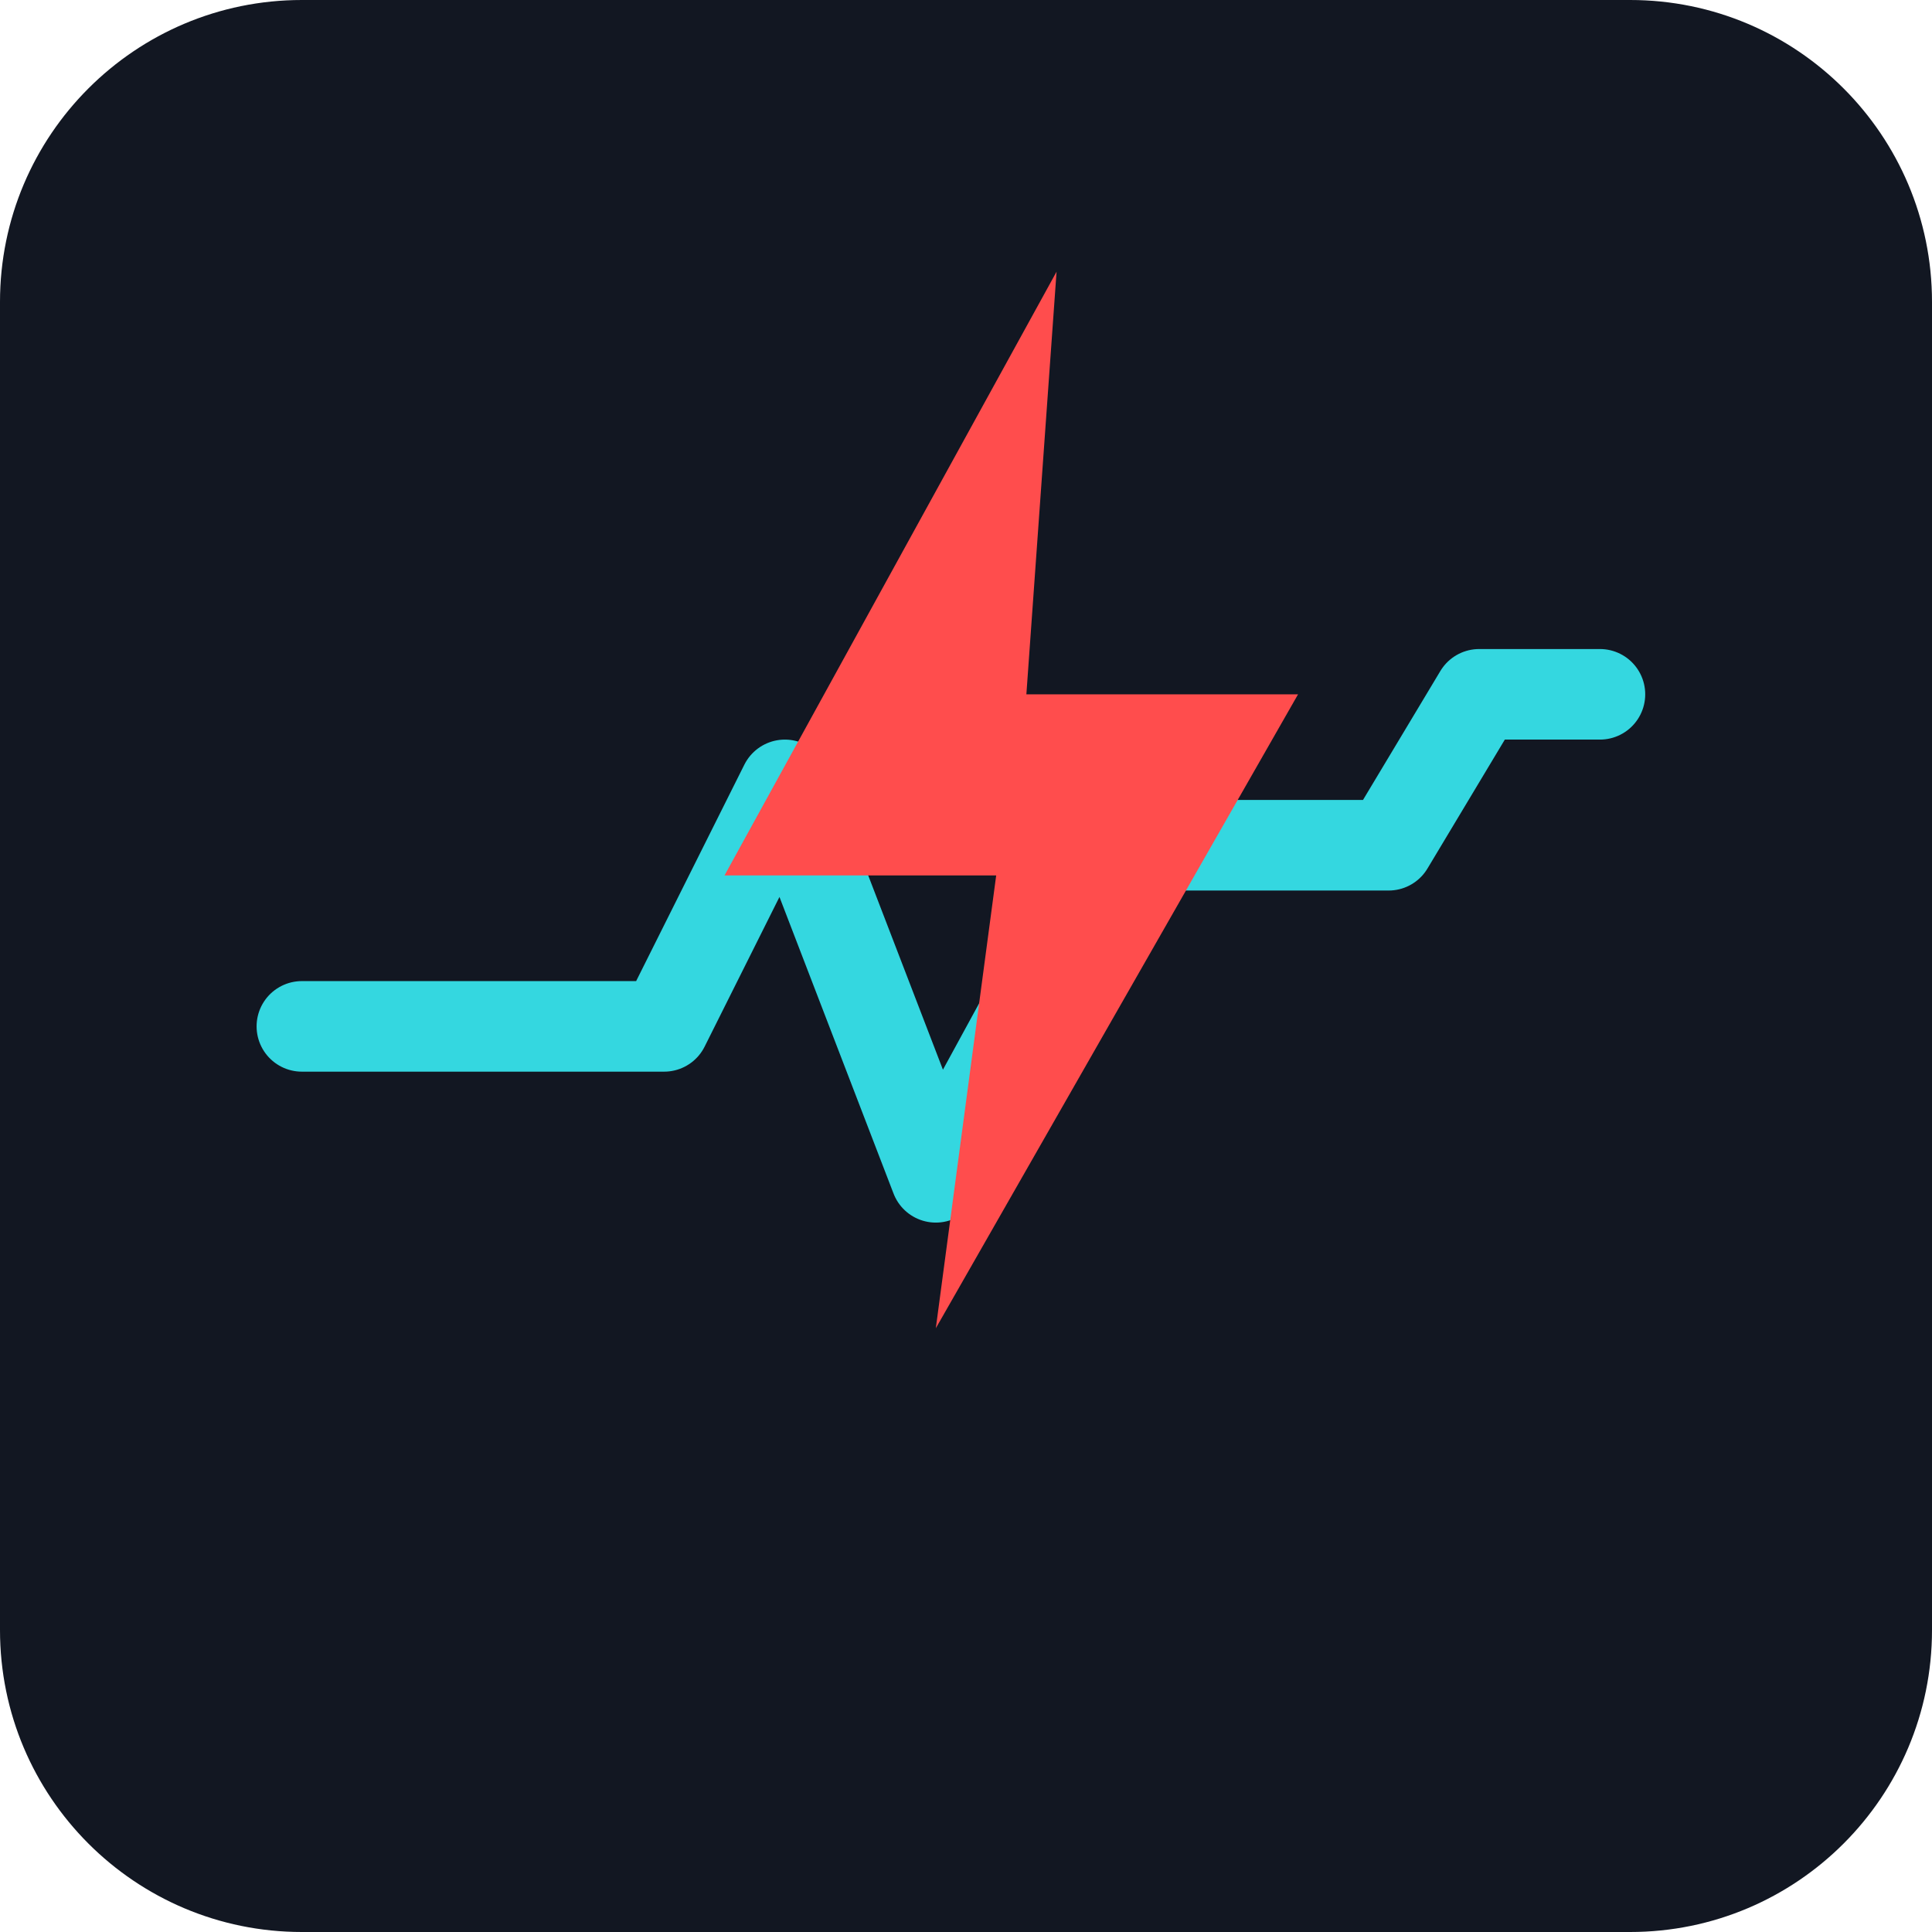
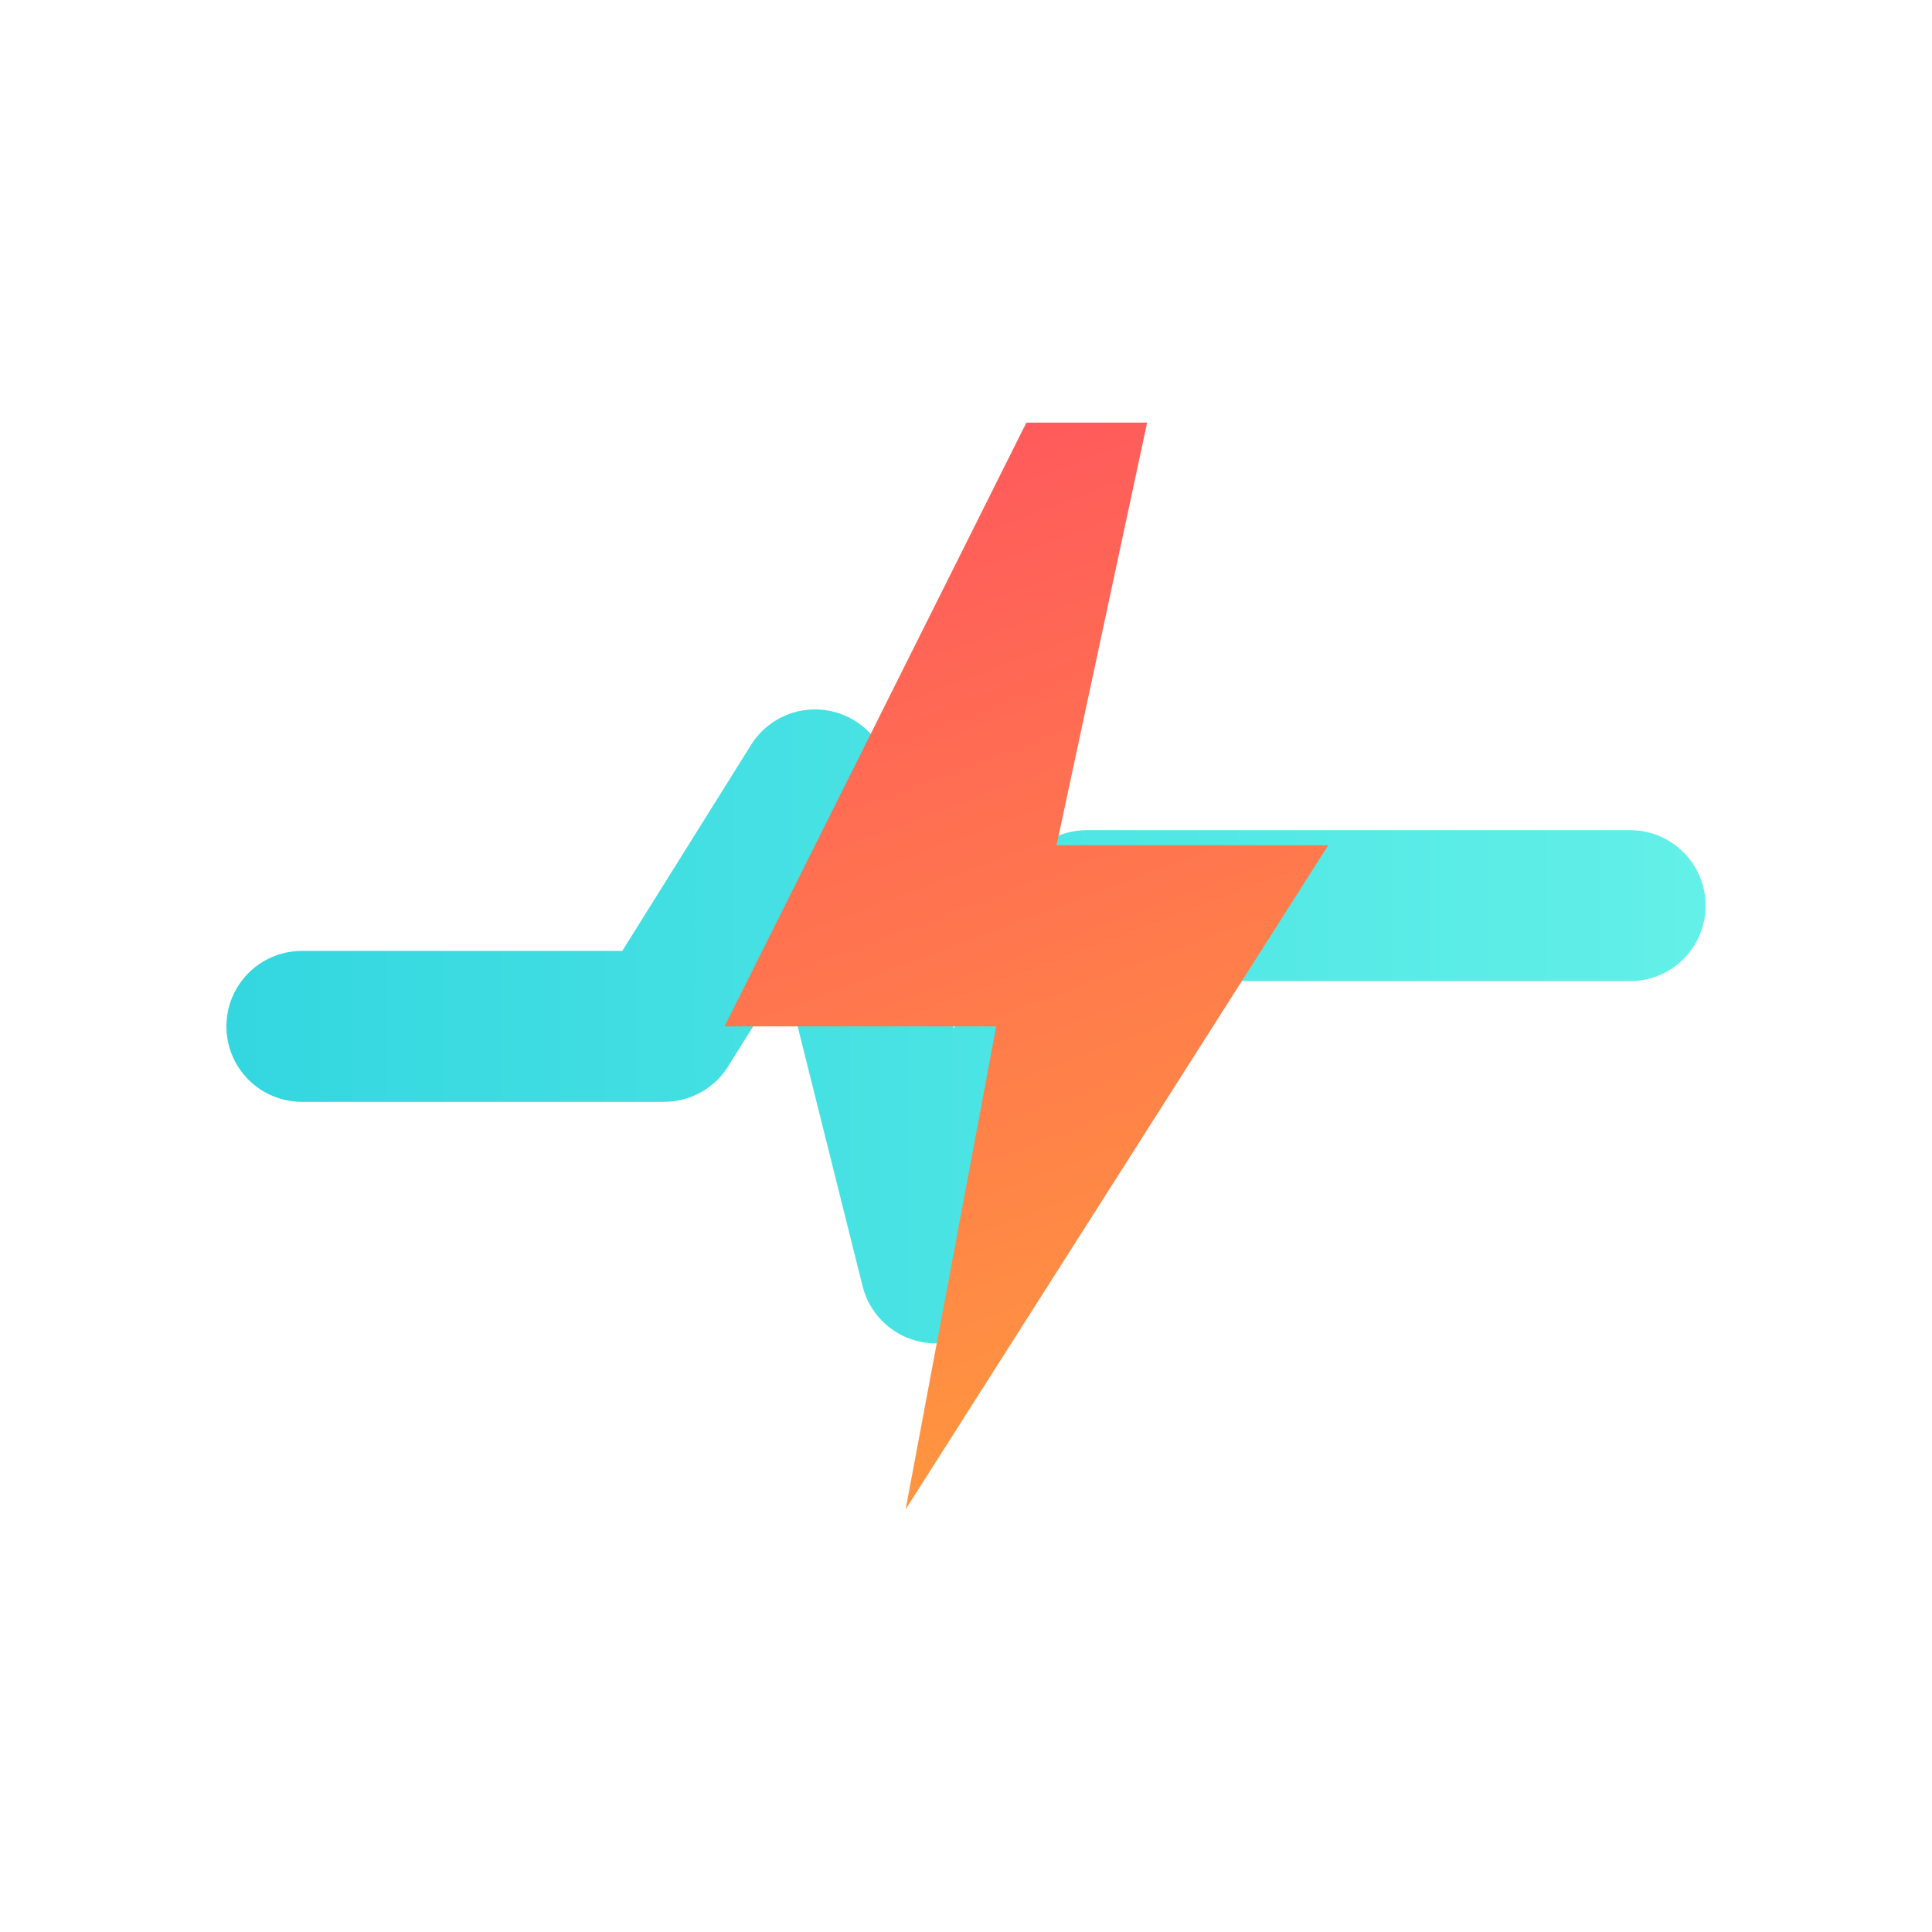
- <svg xmlns="http://www.w3.org/2000/svg" width="128" height="128" viewBox="0 0 128 128" fill="none">
-   <rect width="128" height="128" rx="20" fill="#121722" />
-   <path d="M20 68h24l8-16 10 26 12-22h18l6-10h8" stroke="#34D7E0" stroke-width="6" stroke-linecap="round" stroke-linejoin="round" />
-   <path d="M70 18l-22 40h18l-4 30 24-42H68l2-28z" fill="#FF4D4D" />
+ <svg xmlns="http://www.w3.org/2000/svg" width="64" height="64" viewBox="0 0 64 64" fill="none">
+   <defs>
+     <linearGradient id="gLine" x1="8" y1="32" x2="56" y2="32" gradientUnits="userSpaceOnUse">
+       <stop stop-color="#34D7E0" />
+       <stop offset="1" stop-color="#62F0E8" />
+     </linearGradient>
+     <linearGradient id="gBolt" x1="30" y1="16" x2="42" y2="48" gradientUnits="userSpaceOnUse">
+       <stop stop-color="#FF5B5B" />
+       <stop offset="1" stop-color="#FF9A3D" />
+     </linearGradient>
+   </defs>
+   <path d="M10 34H22L27 26L31 42L36 30H54" stroke="url(#gLine)" stroke-width="5" stroke-linecap="round" stroke-linejoin="round" />
+   <path d="M34 14L24 34H33L30 50L44 28H35L38 14H34Z" fill="url(#gBolt)" />
</svg>
